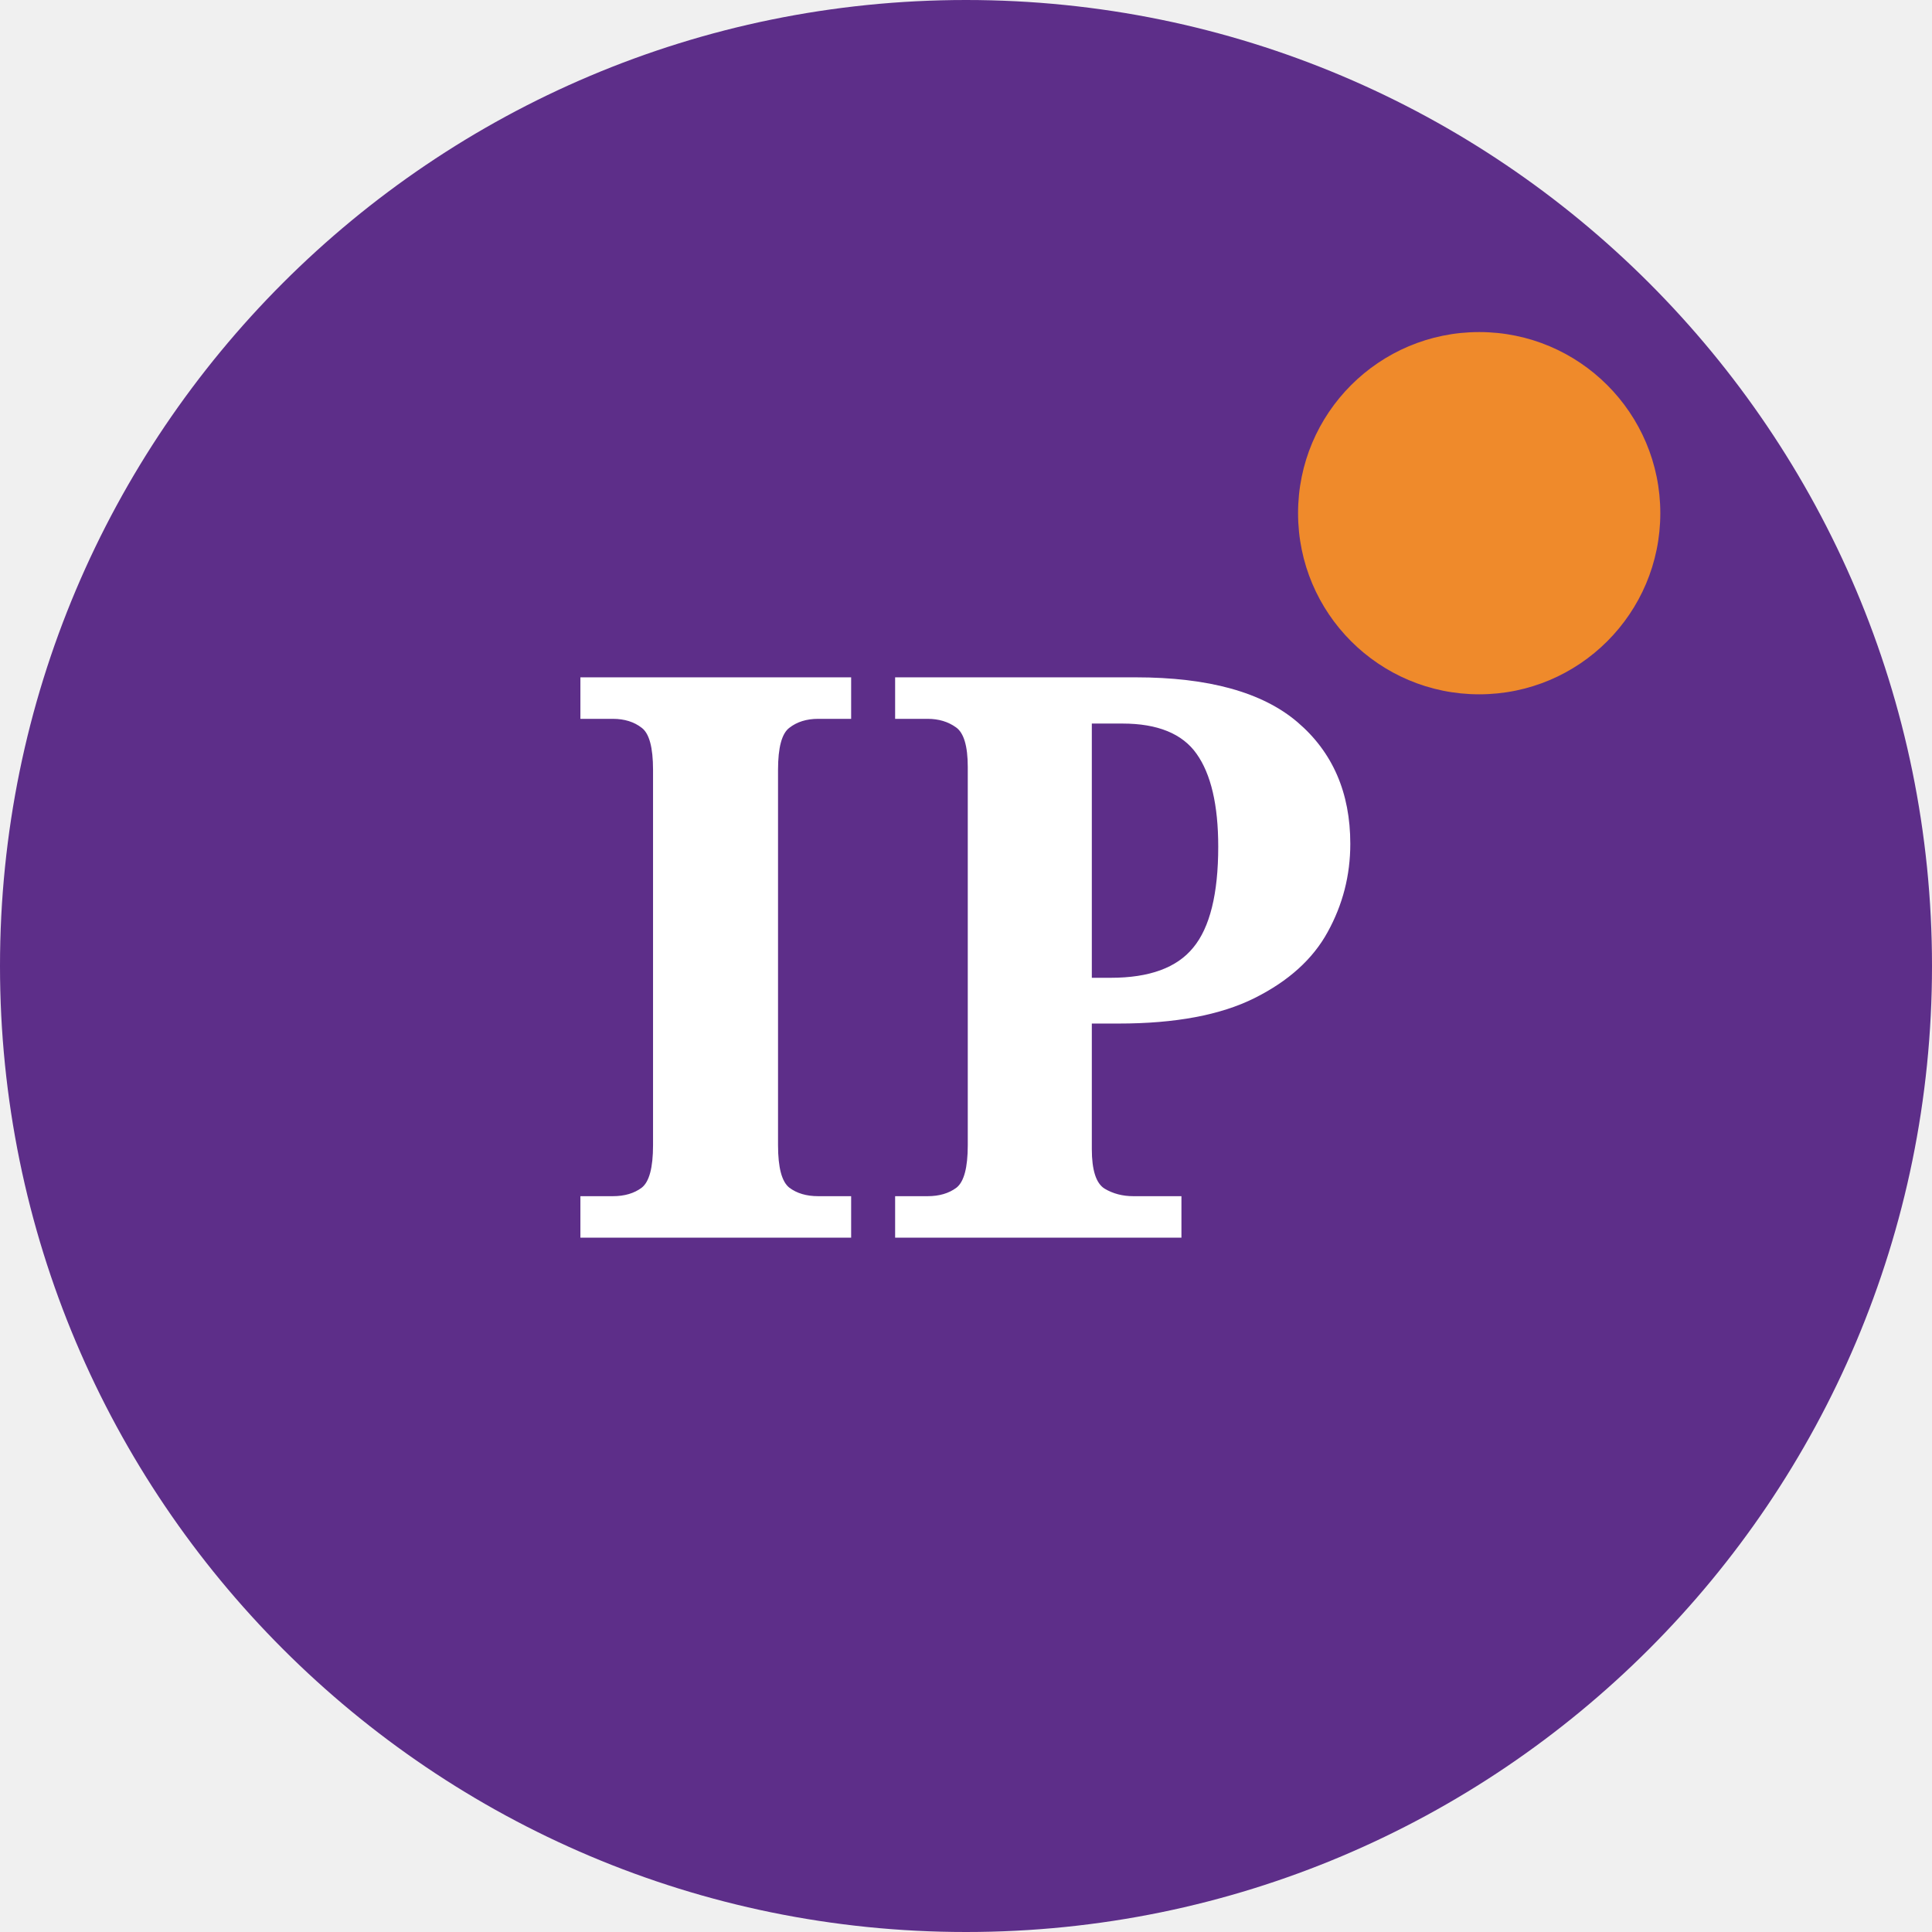
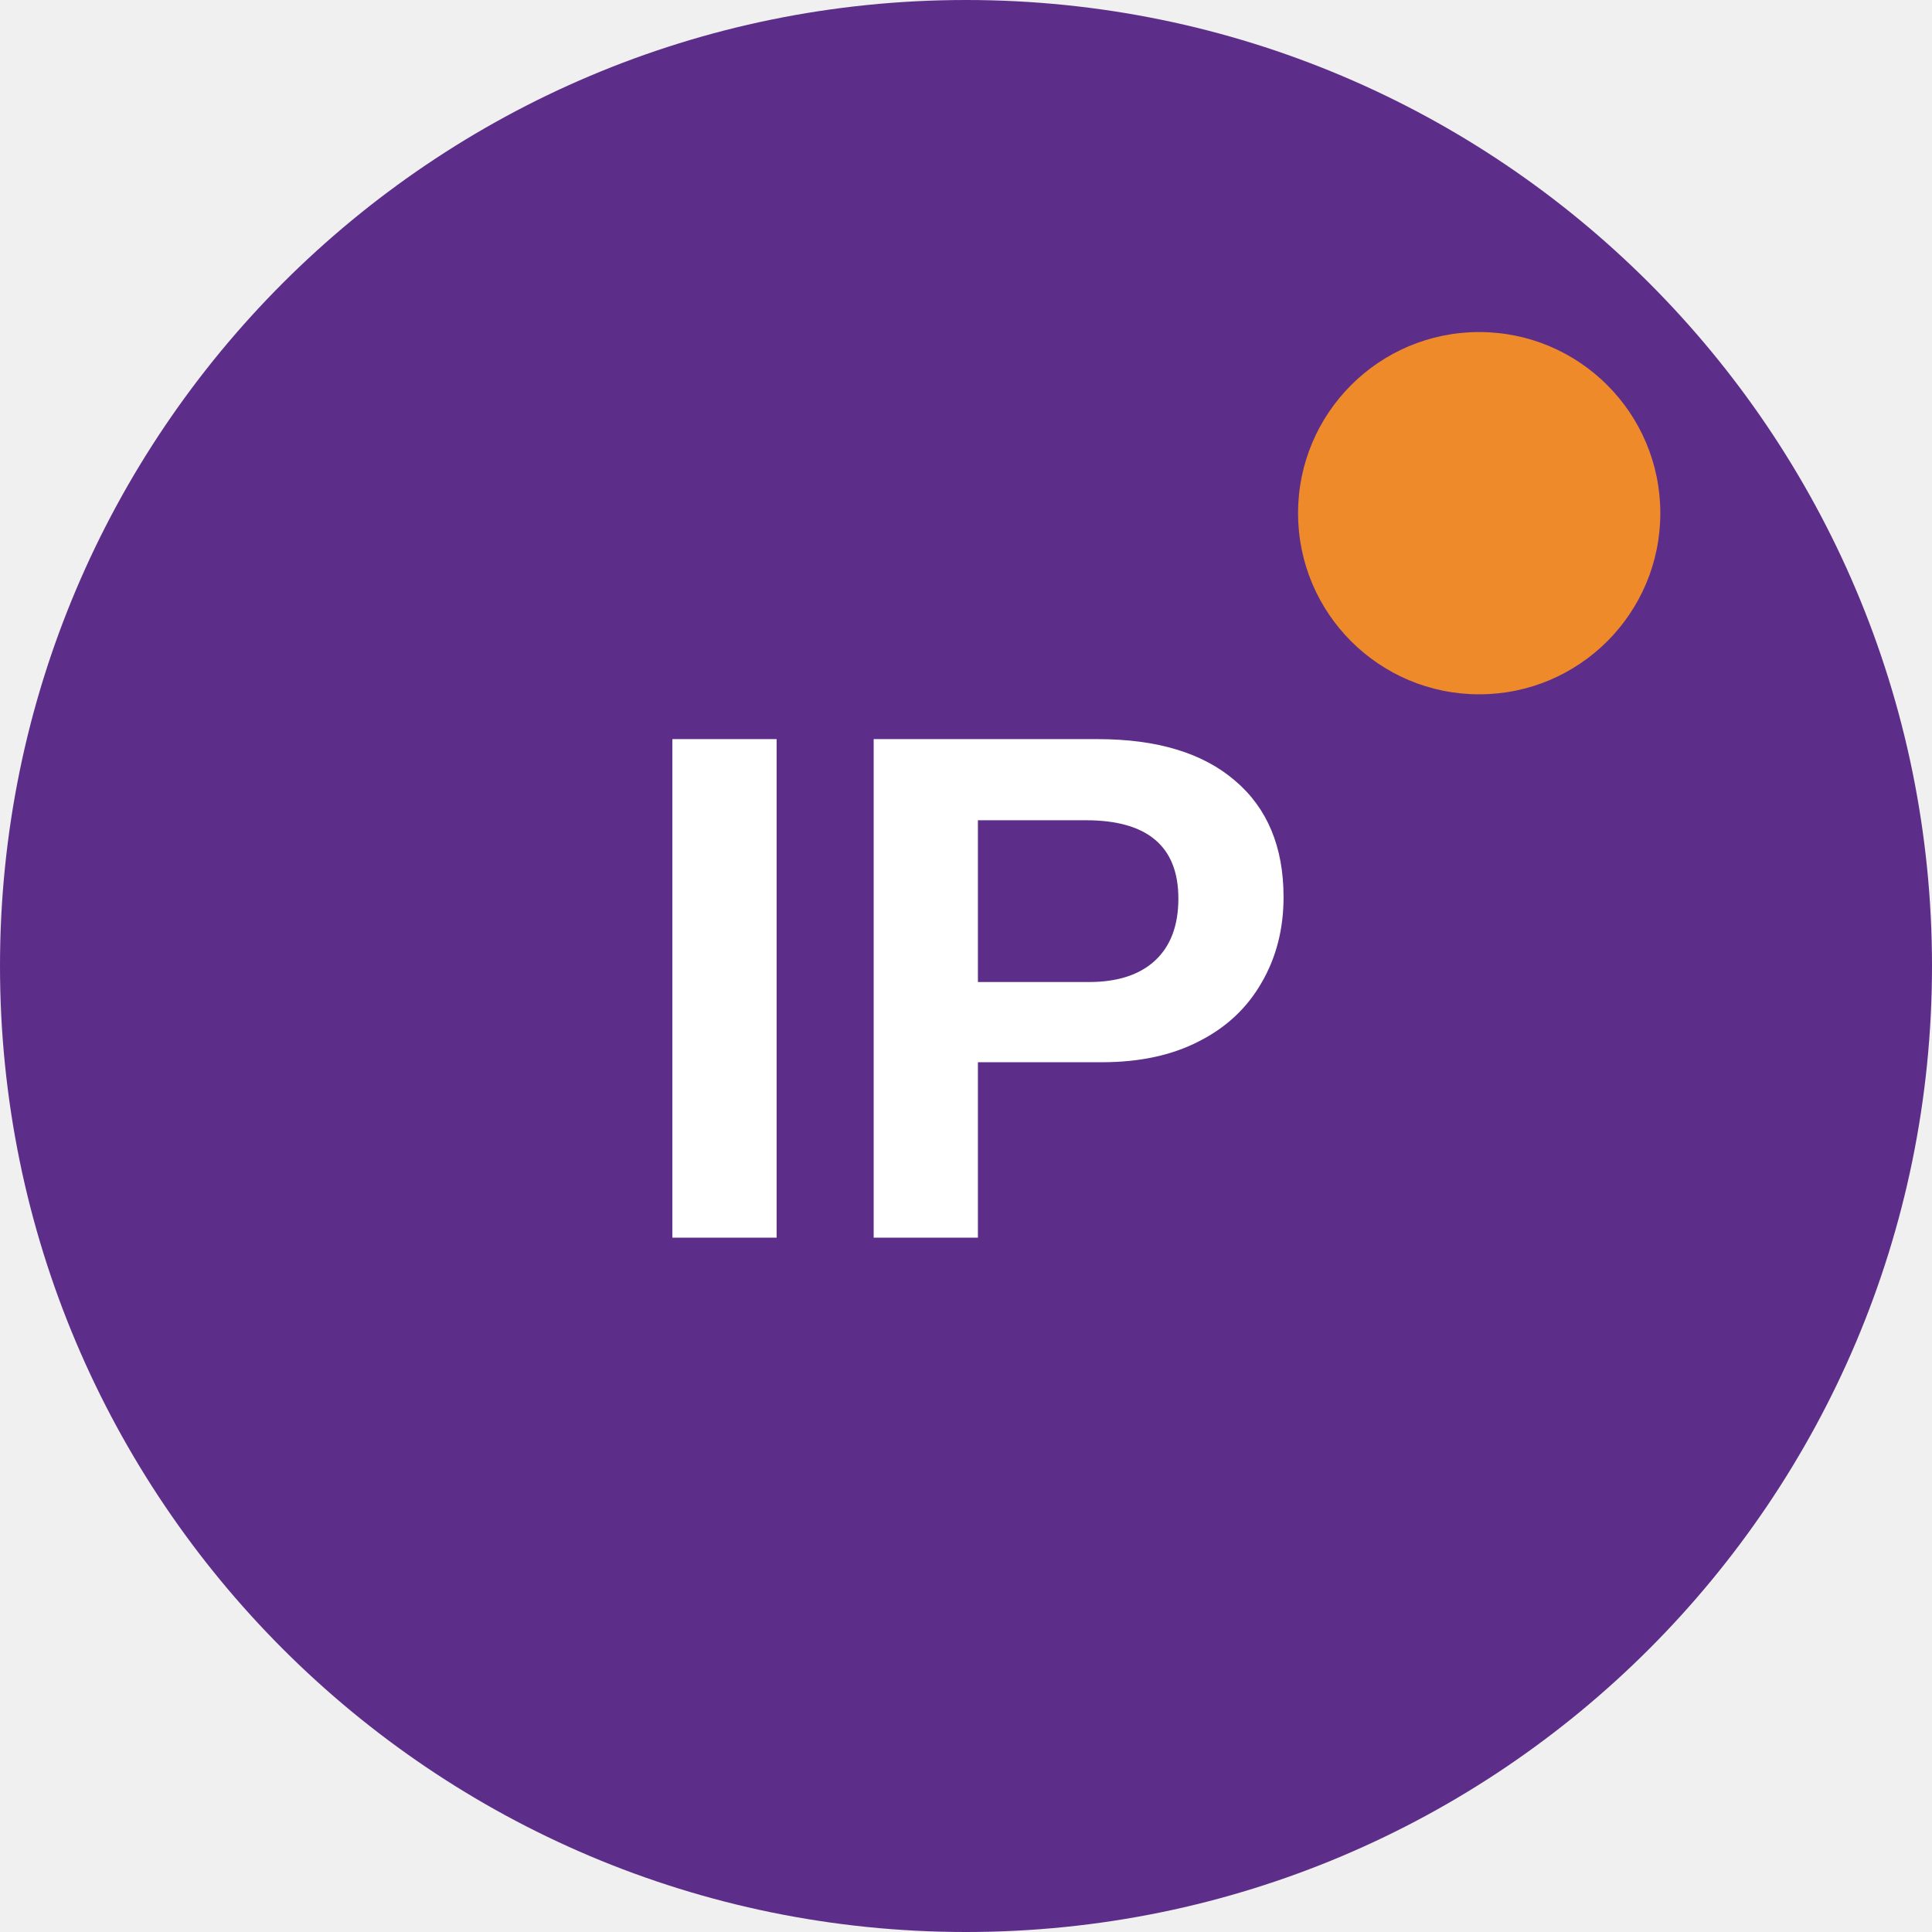
<svg xmlns="http://www.w3.org/2000/svg" viewBox="0 0 64 64">
  <circle cx="32" cy="32" r="32" fill="#5d2e89" />
-   <text x="32" y="41" text-anchor="middle" font-family="Georgia, 'Playfair Display', serif" font-size="26" font-weight="700" fill="#ffffff">IP</text>
+   <text x="32" y="41" text-anchor="middle" font-family="Manrope, 'Segoe UI', Arial, sans-serif" font-size="24" font-weight="800" fill="#ffffff">IP</text>
  <circle cx="49" cy="17" r="6" fill="#ef8a2b" />
</svg>
